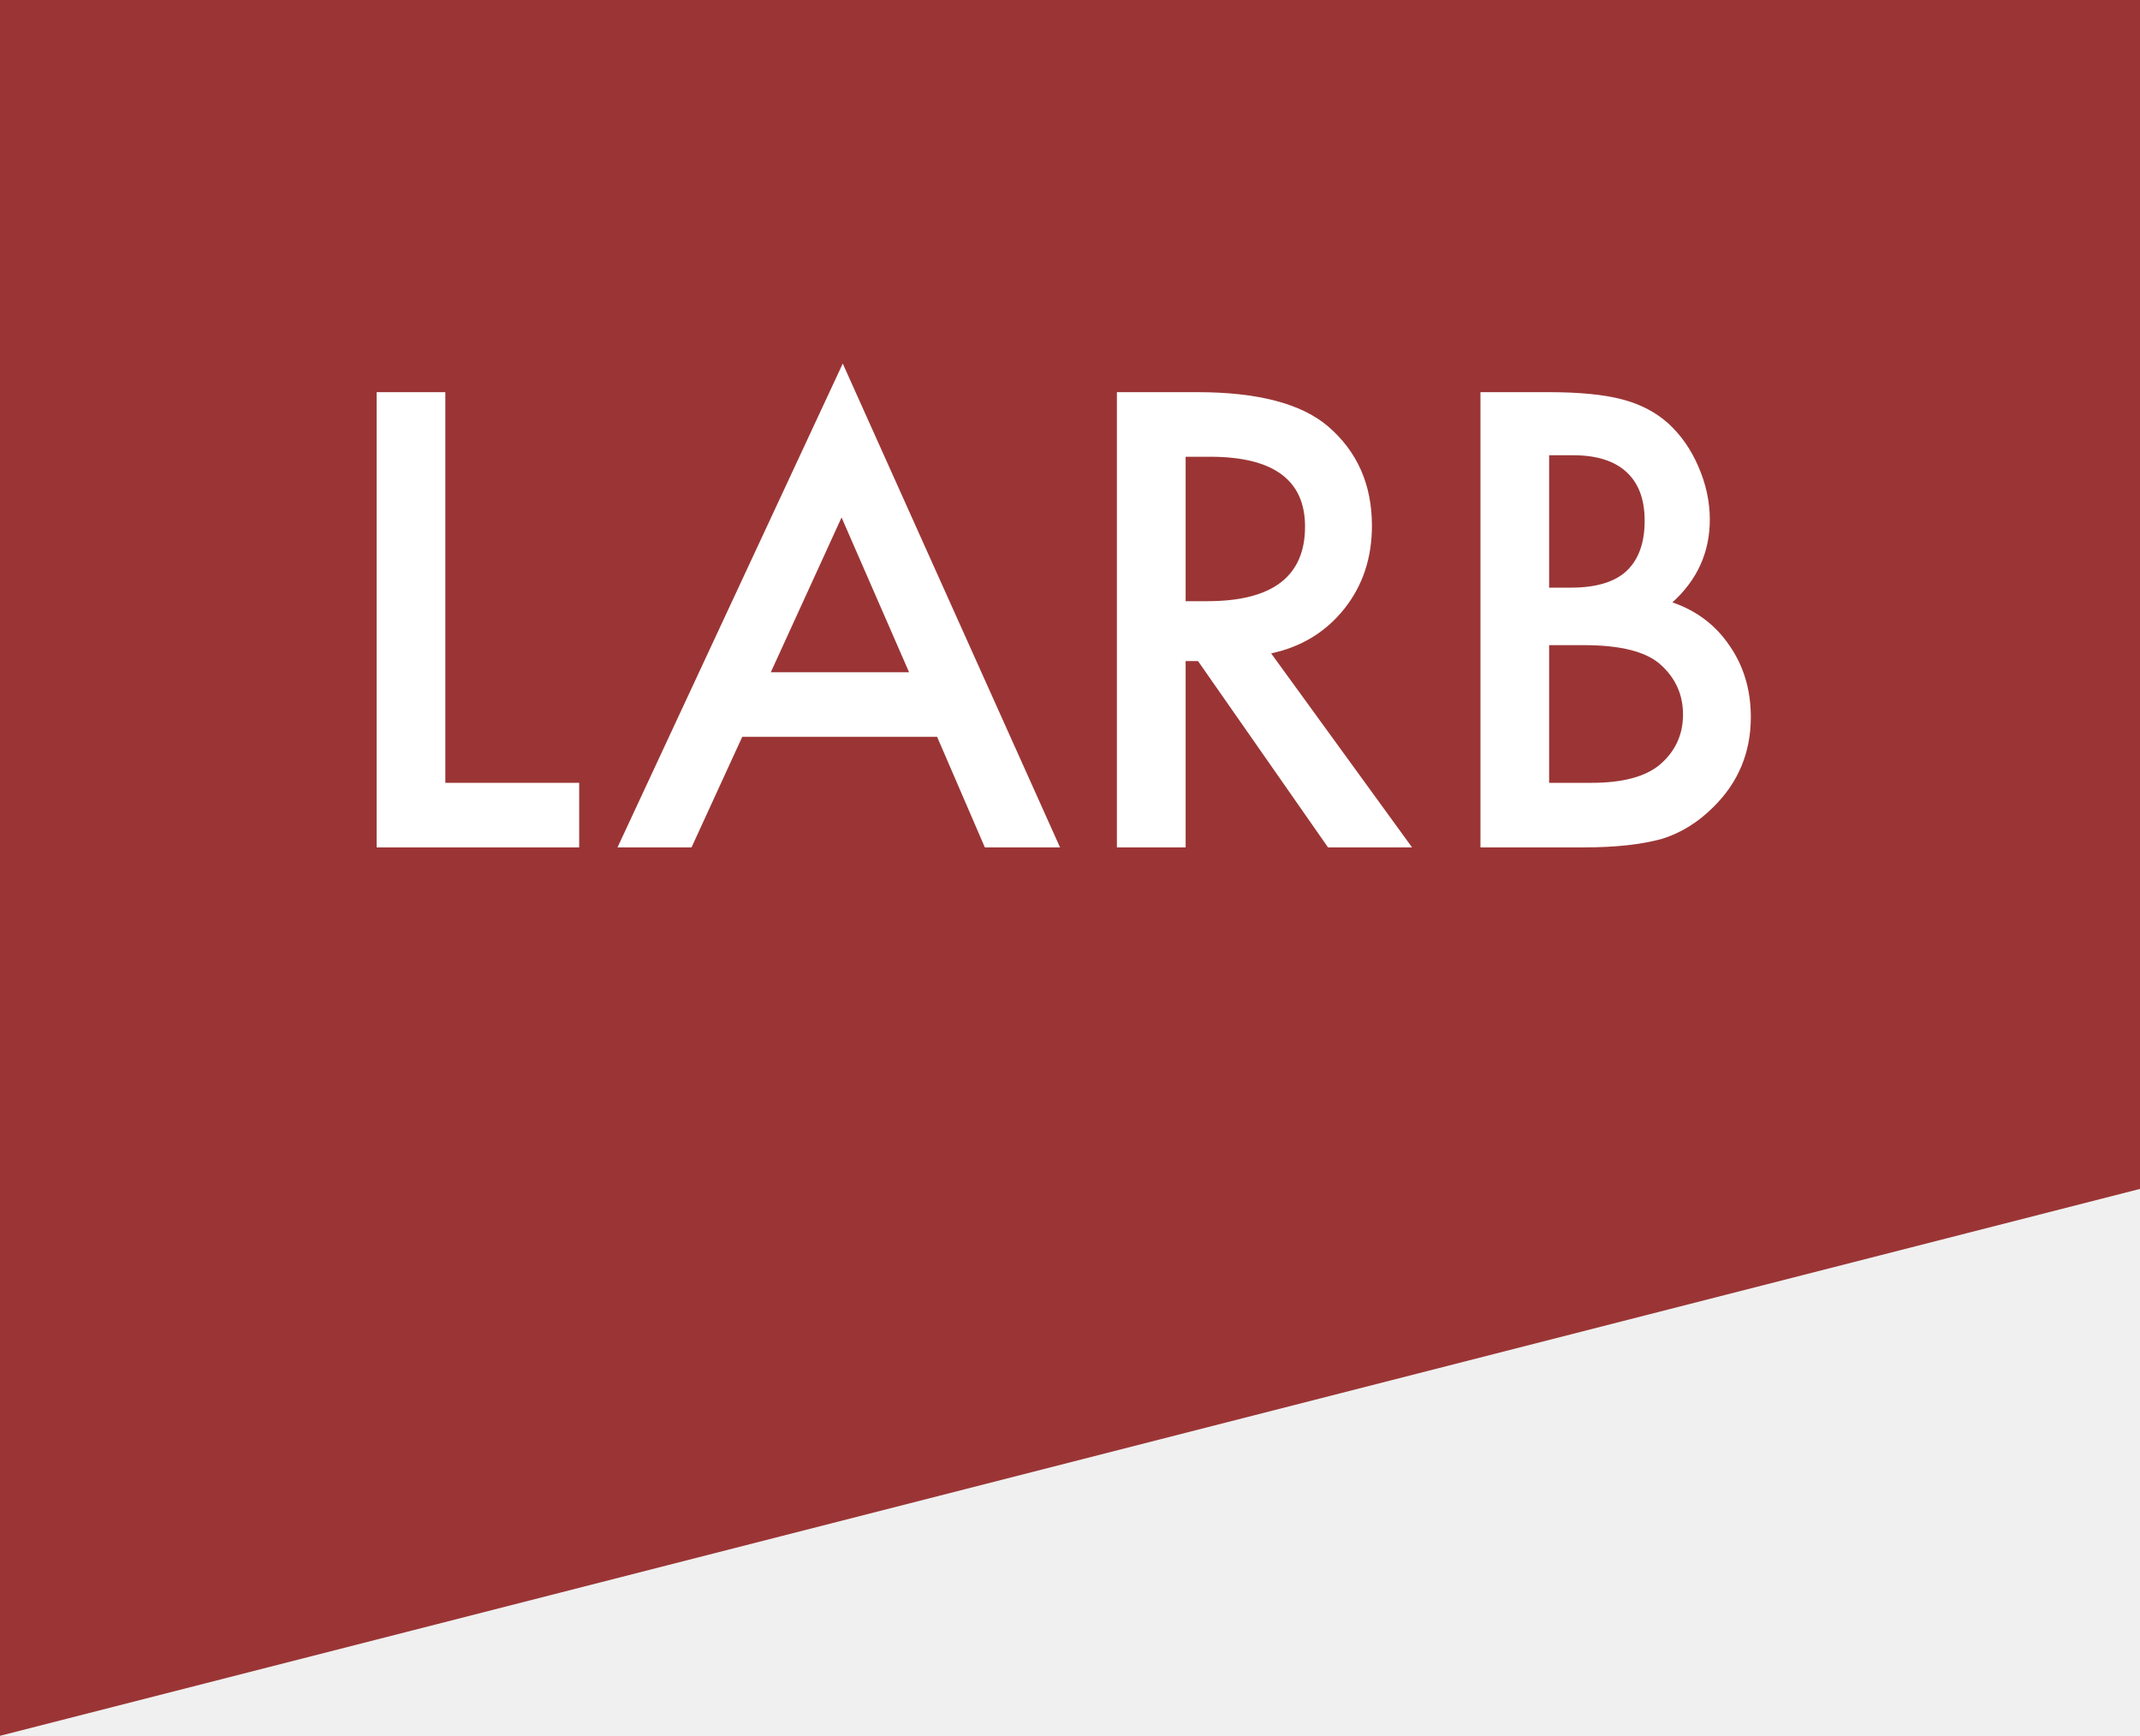
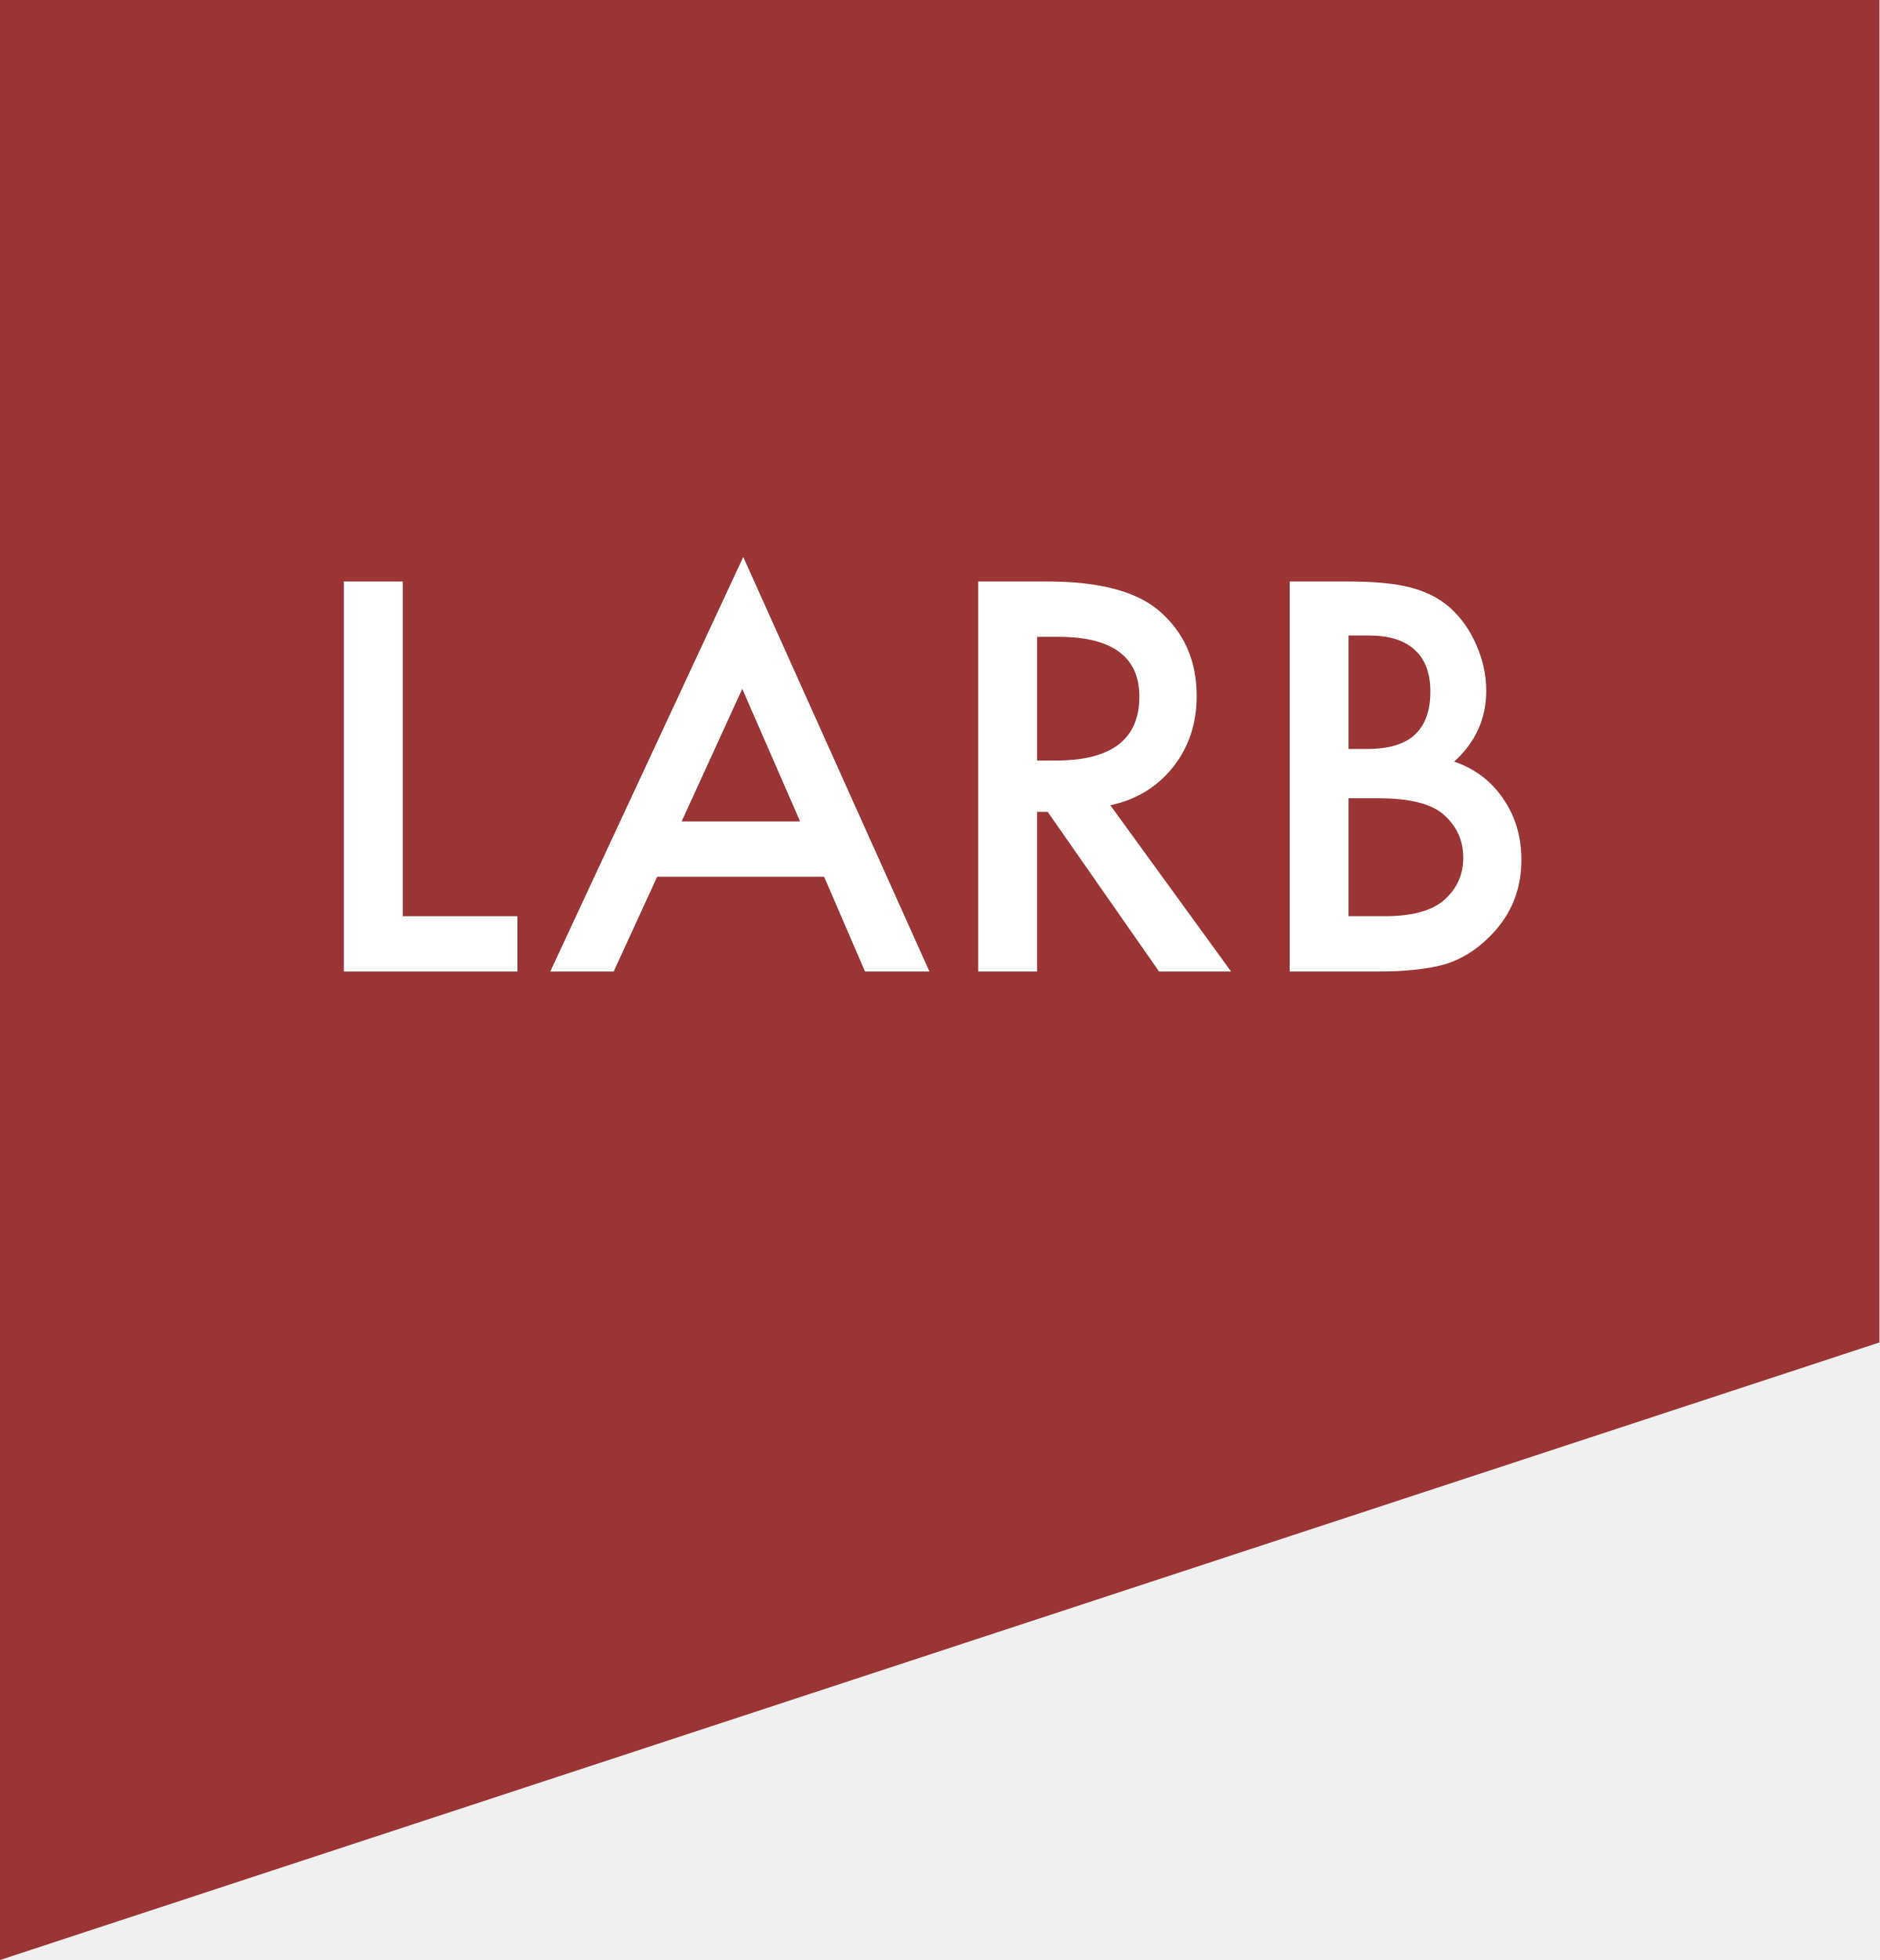
- <svg xmlns="http://www.w3.org/2000/svg" version="1.1" id="Layer_1" x="0px" y="0px" width="90px" height="73px" viewBox="0 0 90 73" enable-background="new 0 0 90 73" xml:space="preserve">
+ <svg xmlns="http://www.w3.org/2000/svg" version="1.1" id="Layer_1" x="0px" y="0px" width="70px" height="73px" viewBox="10 0 70 73" enable-background="new 10 0 70 73" xml:space="preserve">
  <g>
-     <polygon fill="#9B3535" points="0,-118 90,-118 90,50 0,73  " />
+     <polygon fill="#9B3535" points="10,0 80,0 80,50 10,73  " />
  </g>
  <g>
-     <g>
- 	</g>
-   </g>
-   <g>
-     <path fill="#FFFFFF" d="M18.729,16.493v16.429h5.629v2.716H15.84V16.493H18.729z" />
-     <path fill="#FFFFFF" d="M39.411,30.987h-8.195l-2.133,4.65H25.97l9.473-20.347l9.138,20.347h-3.162L39.411,30.987z M38.232,28.271   l-2.839-6.509l-2.976,6.509H38.232z" />
-     <path fill="#FFFFFF" d="M53.459,27.478l5.927,8.16h-3.534l-5.468-7.836h-0.521v7.836h-2.891V16.493h3.386   c2.53,0,4.355,0.476,5.481,1.426c1.239,1.059,1.859,2.456,1.859,4.191c0,1.356-0.388,2.522-1.165,3.497   C55.755,26.582,54.731,27.205,53.459,27.478z M49.863,25.283h0.917c2.736,0,4.105-1.045,4.105-3.136   c0-1.959-1.332-2.938-3.992-2.938h-1.03V25.283L49.863,25.283z" />
-     <path fill="#FFFFFF" d="M62.262,35.638V16.493h2.878c1.28,0,2.301,0.1,3.062,0.298c0.769,0.199,1.417,0.533,1.946,1.004   c0.537,0.487,0.964,1.095,1.278,1.823c0.321,0.735,0.482,1.479,0.482,2.231c0,1.373-0.524,2.534-1.573,3.485   c1.015,0.347,1.817,0.954,2.404,1.821c0.596,0.861,0.894,1.861,0.894,3.001c0,1.496-0.53,2.761-1.587,3.796   c-0.637,0.635-1.352,1.077-2.146,1.325c-0.868,0.24-1.955,0.36-3.262,0.36H62.262z M65.15,24.714h0.906   c1.075,0,1.862-0.238,2.362-0.713c0.499-0.476,0.75-1.177,0.75-2.103c0-0.901-0.257-1.585-0.771-2.052   c-0.513-0.468-1.256-0.7-2.23-0.7H65.15V24.714z M65.15,32.922h1.787c1.305,0,2.264-0.256,2.876-0.769   c0.645-0.555,0.968-1.257,0.968-2.107c0-0.827-0.311-1.521-0.931-2.084c-0.604-0.554-1.683-0.83-3.235-0.83H65.15V32.922   L65.15,32.922z" />
+     <path fill="#FFFFFF" d="M25.001,21.657v12.467h4.271v2.061h-6.464V21.657H25.001z" />
+     <path fill="#FFFFFF" d="M40.695,32.655h-6.219l-1.619,3.529h-2.362l7.188-15.44l6.934,15.44h-2.399L40.695,32.655z M39.8,30.594   l-2.154-4.939l-2.258,4.939H39.8z" />
+     <path fill="#FFFFFF" d="M51.355,29.992l4.497,6.192h-2.682l-4.149-5.947h-0.395v5.947h-2.193V21.657h2.568   c1.92,0,3.306,0.361,4.159,1.082c0.94,0.804,1.411,1.864,1.411,3.181c0,1.029-0.295,1.914-0.884,2.654   C53.098,29.312,52.32,29.785,51.355,29.992z M48.627,28.327h0.695c2.076,0,3.114-0.793,3.114-2.38c0-1.486-1.01-2.229-3.029-2.229   h-0.78V28.327L48.627,28.327z" />
+     <path fill="#FFFFFF" d="M58.035,36.185V21.657h2.185c0.971,0,1.746,0.076,2.323,0.226c0.583,0.151,1.075,0.404,1.477,0.762   c0.408,0.37,0.731,0.831,0.97,1.384c0.243,0.557,0.366,1.122,0.366,1.693c0,1.042-0.397,1.922-1.194,2.644   c0.771,0.264,1.38,0.724,1.825,1.382c0.452,0.653,0.678,1.413,0.678,2.278c0,1.135-0.401,2.095-1.205,2.88   c-0.482,0.481-1.025,0.817-1.627,1.005c-0.659,0.183-1.484,0.273-2.475,0.273L58.035,36.185L58.035,36.185z M60.227,27.895h0.688   c0.815,0,1.412-0.18,1.792-0.541c0.379-0.361,0.568-0.893,0.568-1.596c0-0.684-0.194-1.203-0.585-1.557   c-0.39-0.355-0.953-0.531-1.691-0.531h-0.772V27.895z M60.227,34.124h1.357c0.989,0,1.718-0.194,2.181-0.583   c0.49-0.421,0.735-0.954,0.735-1.599c0-0.627-0.235-1.154-0.707-1.582c-0.458-0.42-1.276-0.629-2.454-0.629h-1.112V34.124   L60.227,34.124z" />
  </g>
</svg>
